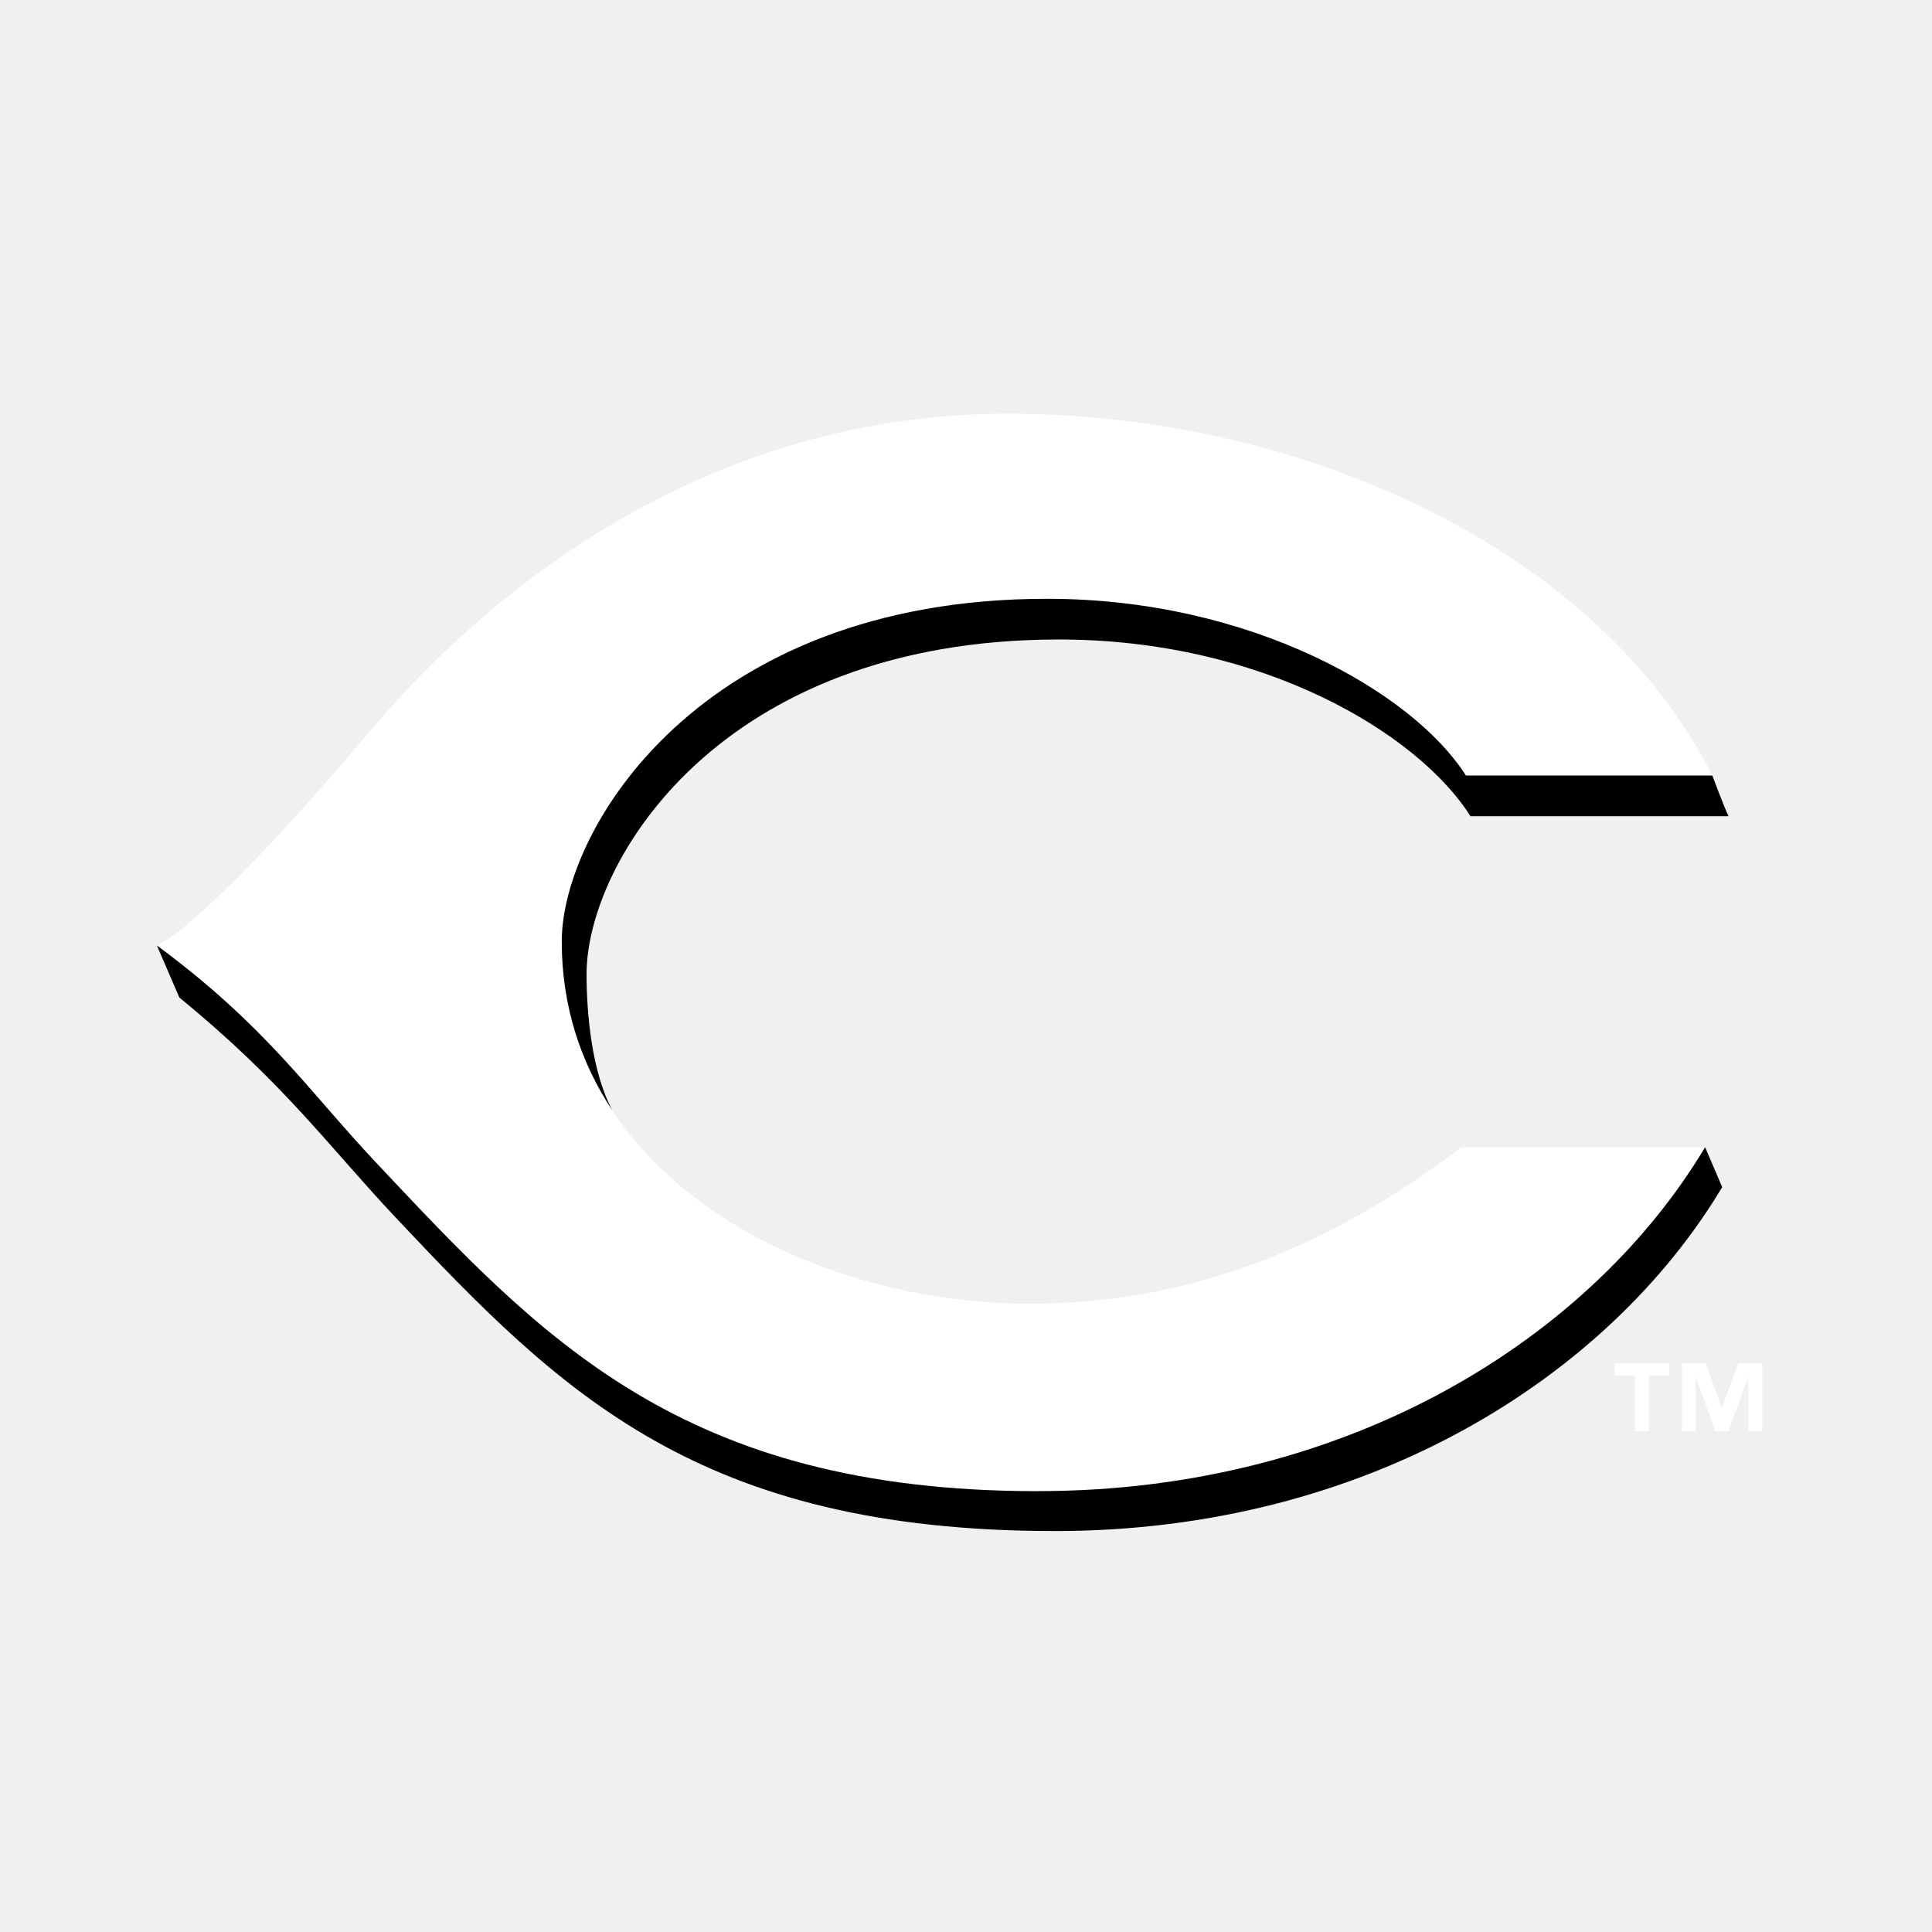
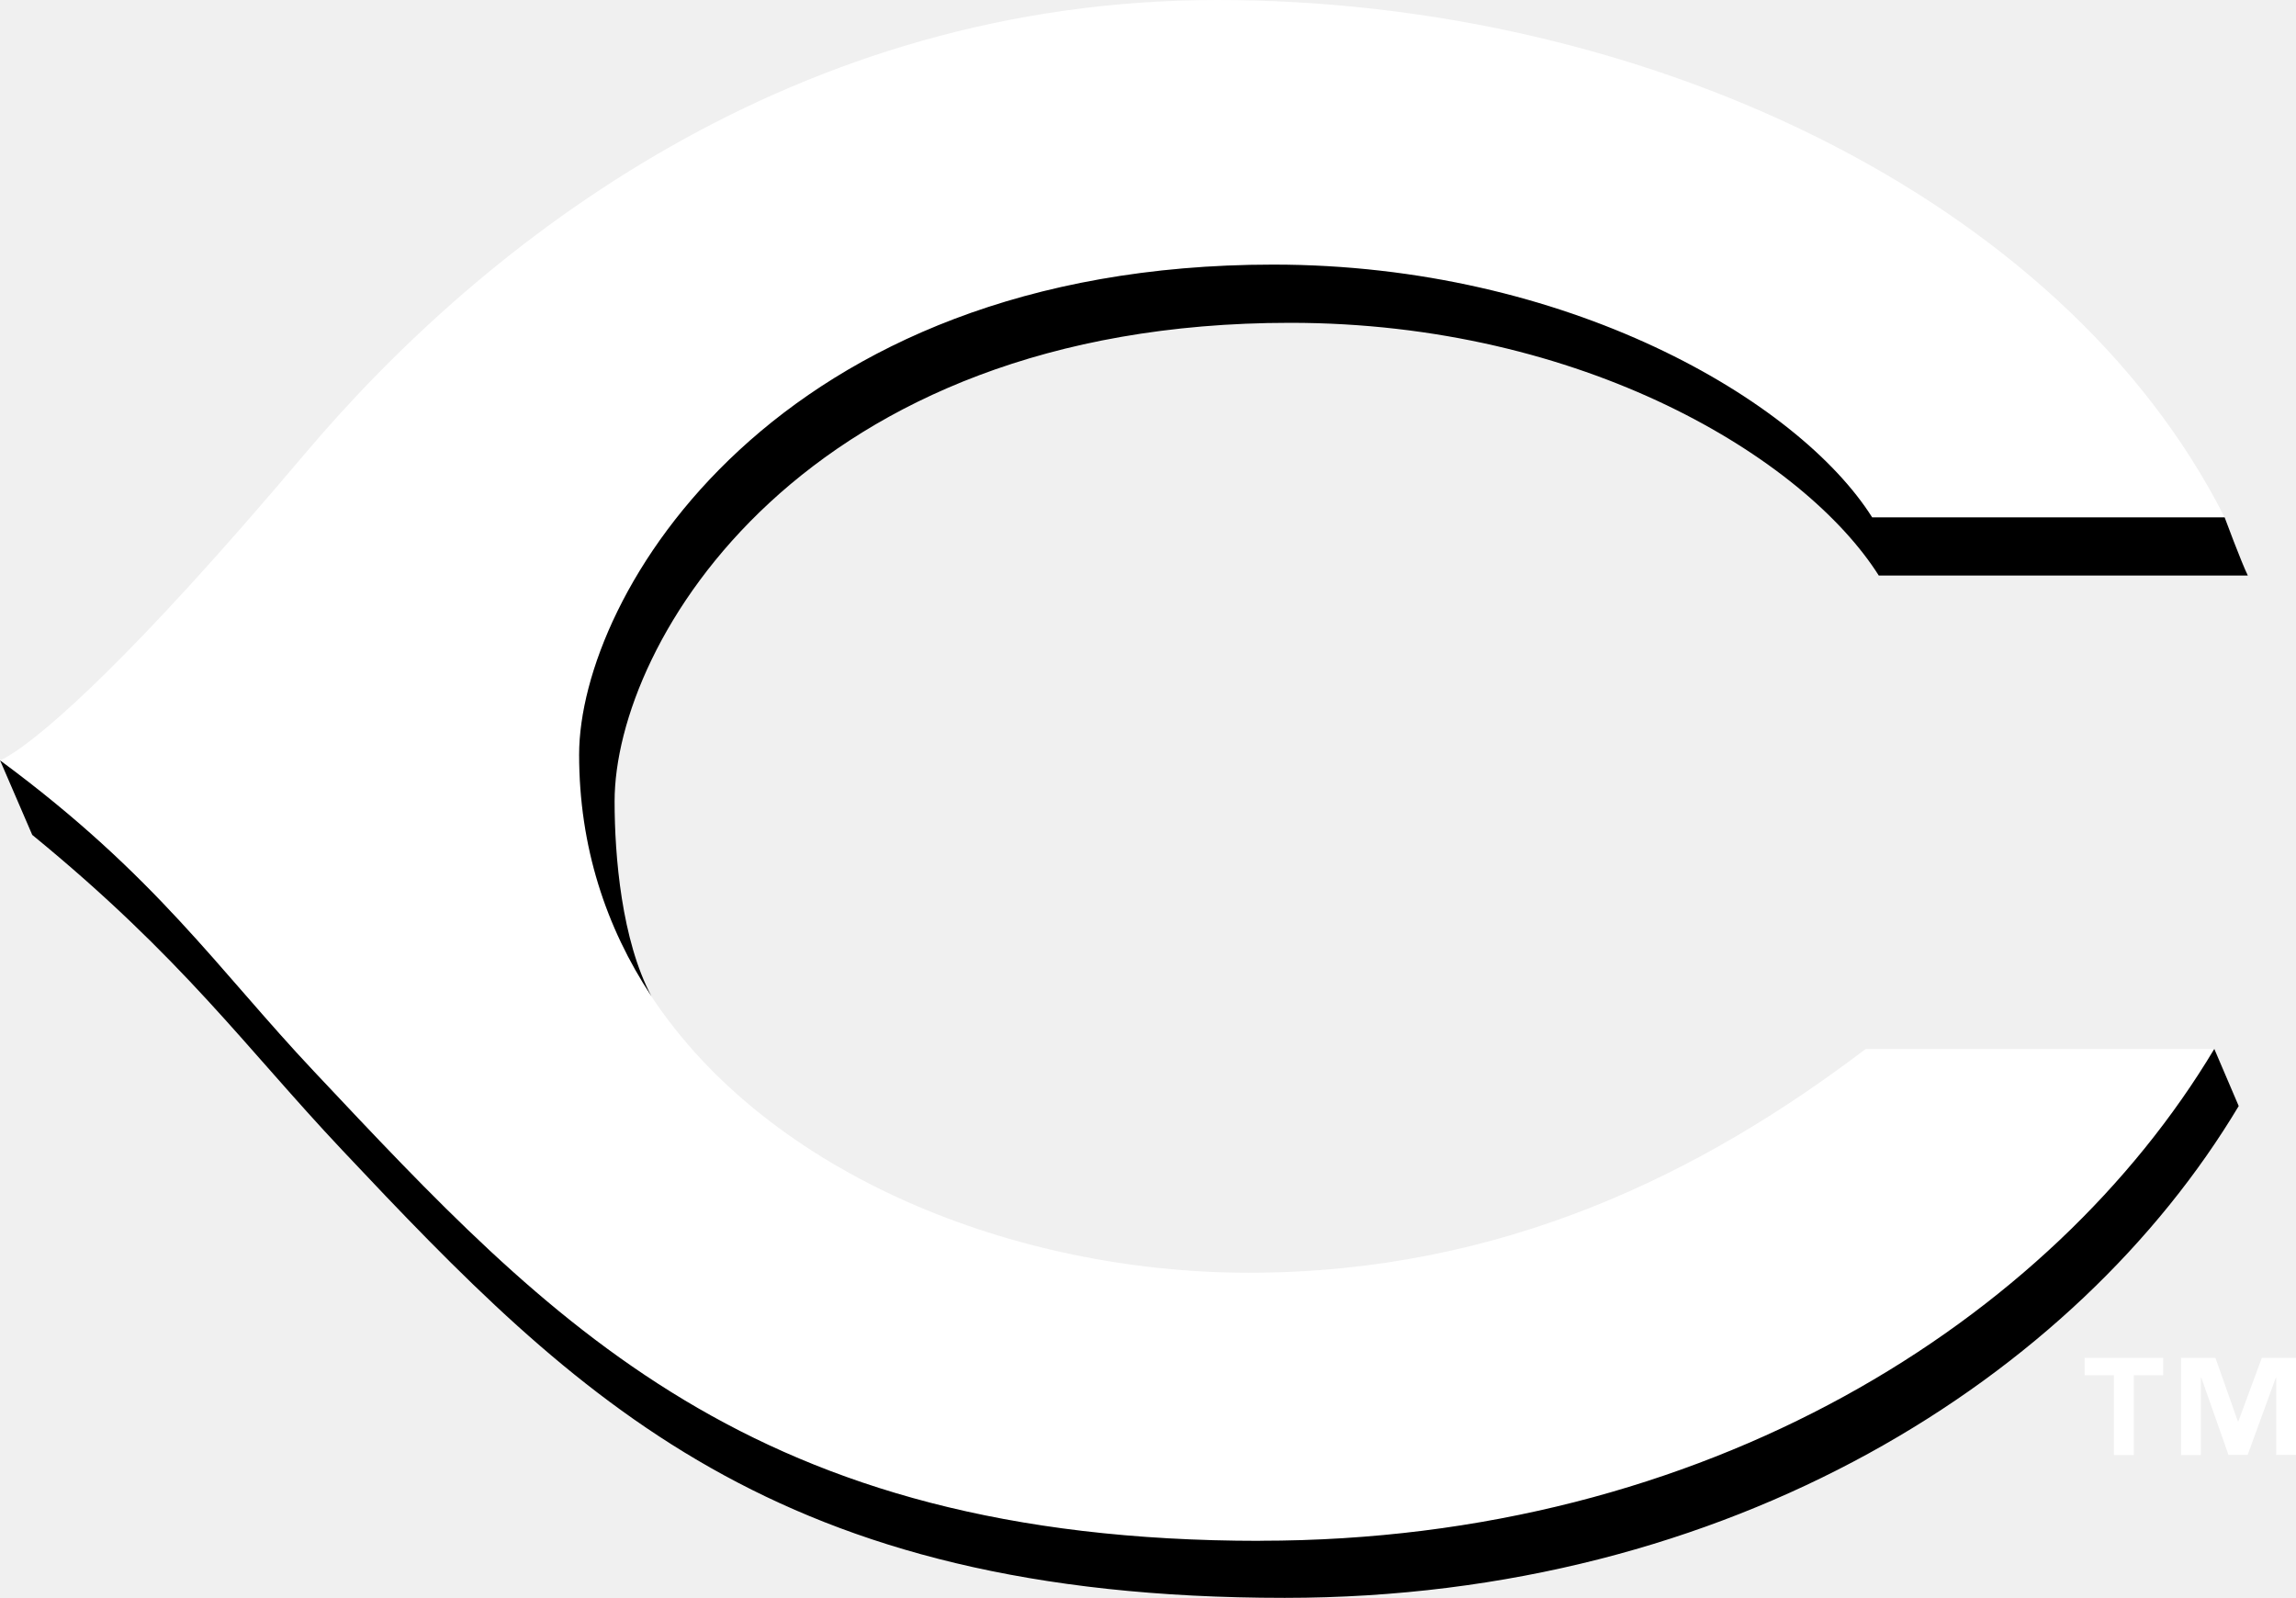
- <svg xmlns="http://www.w3.org/2000/svg" viewBox="0 0 300 300">
+ <svg xmlns="http://www.w3.org/2000/svg" viewBox="24.35 64.25 249.29 173.49">
  <path fill="#fff" d="M162.59 92.98c-54.13 0-75.37 35.98-75.37 53.21 0 9.98 2.91 18.75 7.85 26.23 12.83 19.4 39.43 30.02 64.88 30.02 27.57 0 49.25-10.84 66.96-24.29h37.84c-17.64 29.46-55.13 53.4-103.59 53.4-55.33 0-77.09-23.74-102.71-50.95-10.51-11.16-17.08-21.24-34.1-33.79 0 0 .53-.18 1.76-1.02 3.36-2.29 12.16-9.55 31.29-32.21 19.74-23.38 53.31-49.33 99.12-49.33s91.62 21.12 109.37 56.17h-38.27c-8.06-12.75-33.19-27.44-65.02-27.44Zm96.63 120.59h-3.19v8.66h-2.16v-8.66h-3.18v-1.89h8.53Zm12.27 8.65v-8.39h-.04l-3.06 8.39h-2.08l-2.95-8.39h-.05v8.4h-2.15v-10.55h3.73l2.44 6.9h.05l2.55-6.9h3.71v10.54Z" />
  <path d="M161.18 231.54c48.46 0 85.96-23.94 103.59-53.4l2.65 6.2c-17.63 29.46-55.13 53.4-103.58 53.4-55.34 0-76.73-21.42-102.35-48.63-10.51-11.15-17.27-20.82-33.64-34.21l-3.49-8.09c17.02 12.56 23.58 22.63 34.1 33.79 25.62 27.21 47.37 50.95 102.71 50.95Zm3.255-132.24c-52.916.002-73.355 34.731-73.355 51.96 0 5.92.76 15.08 4 21.16-4.94-7.48-7.85-16.25-7.85-26.23 0-17.23 21.24-53.21 75.37-53.21 31.83 0 56.95 14.69 65.02 27.44h38.27s1.8 4.86 2.52 6.32h-40.07c-8.07-12.749-32.088-27.439-63.905-27.44" />
</svg>
